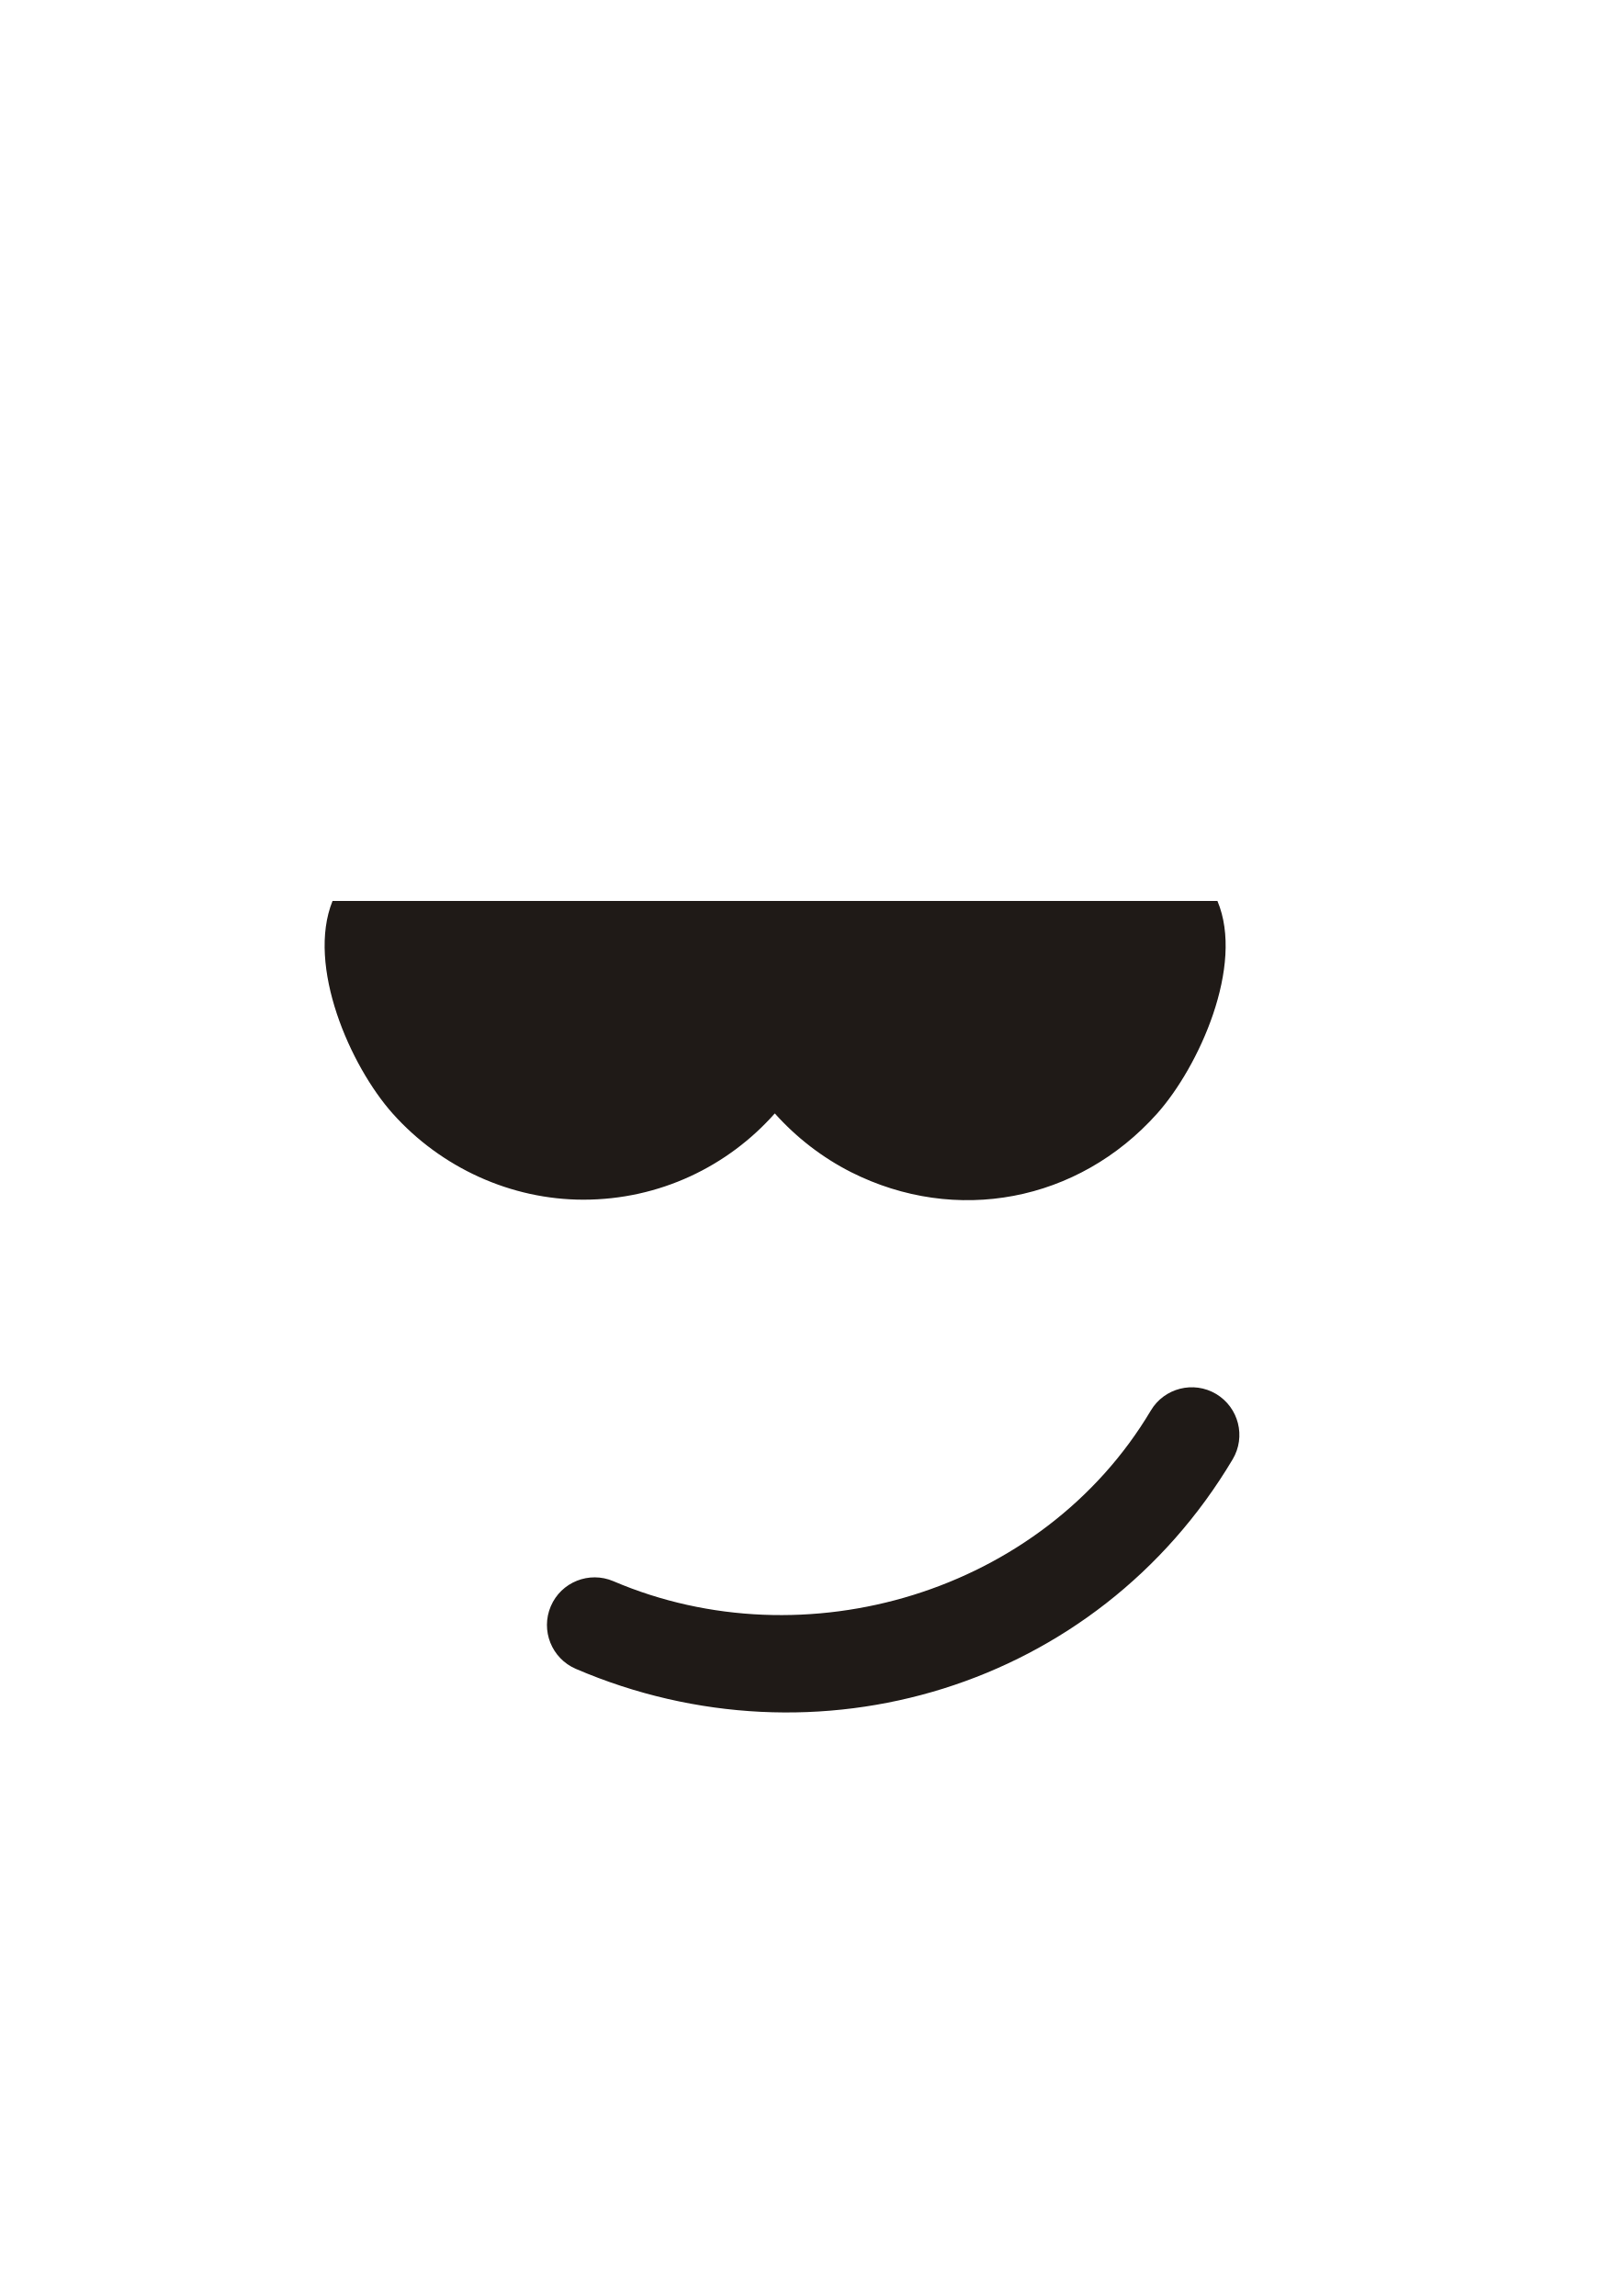
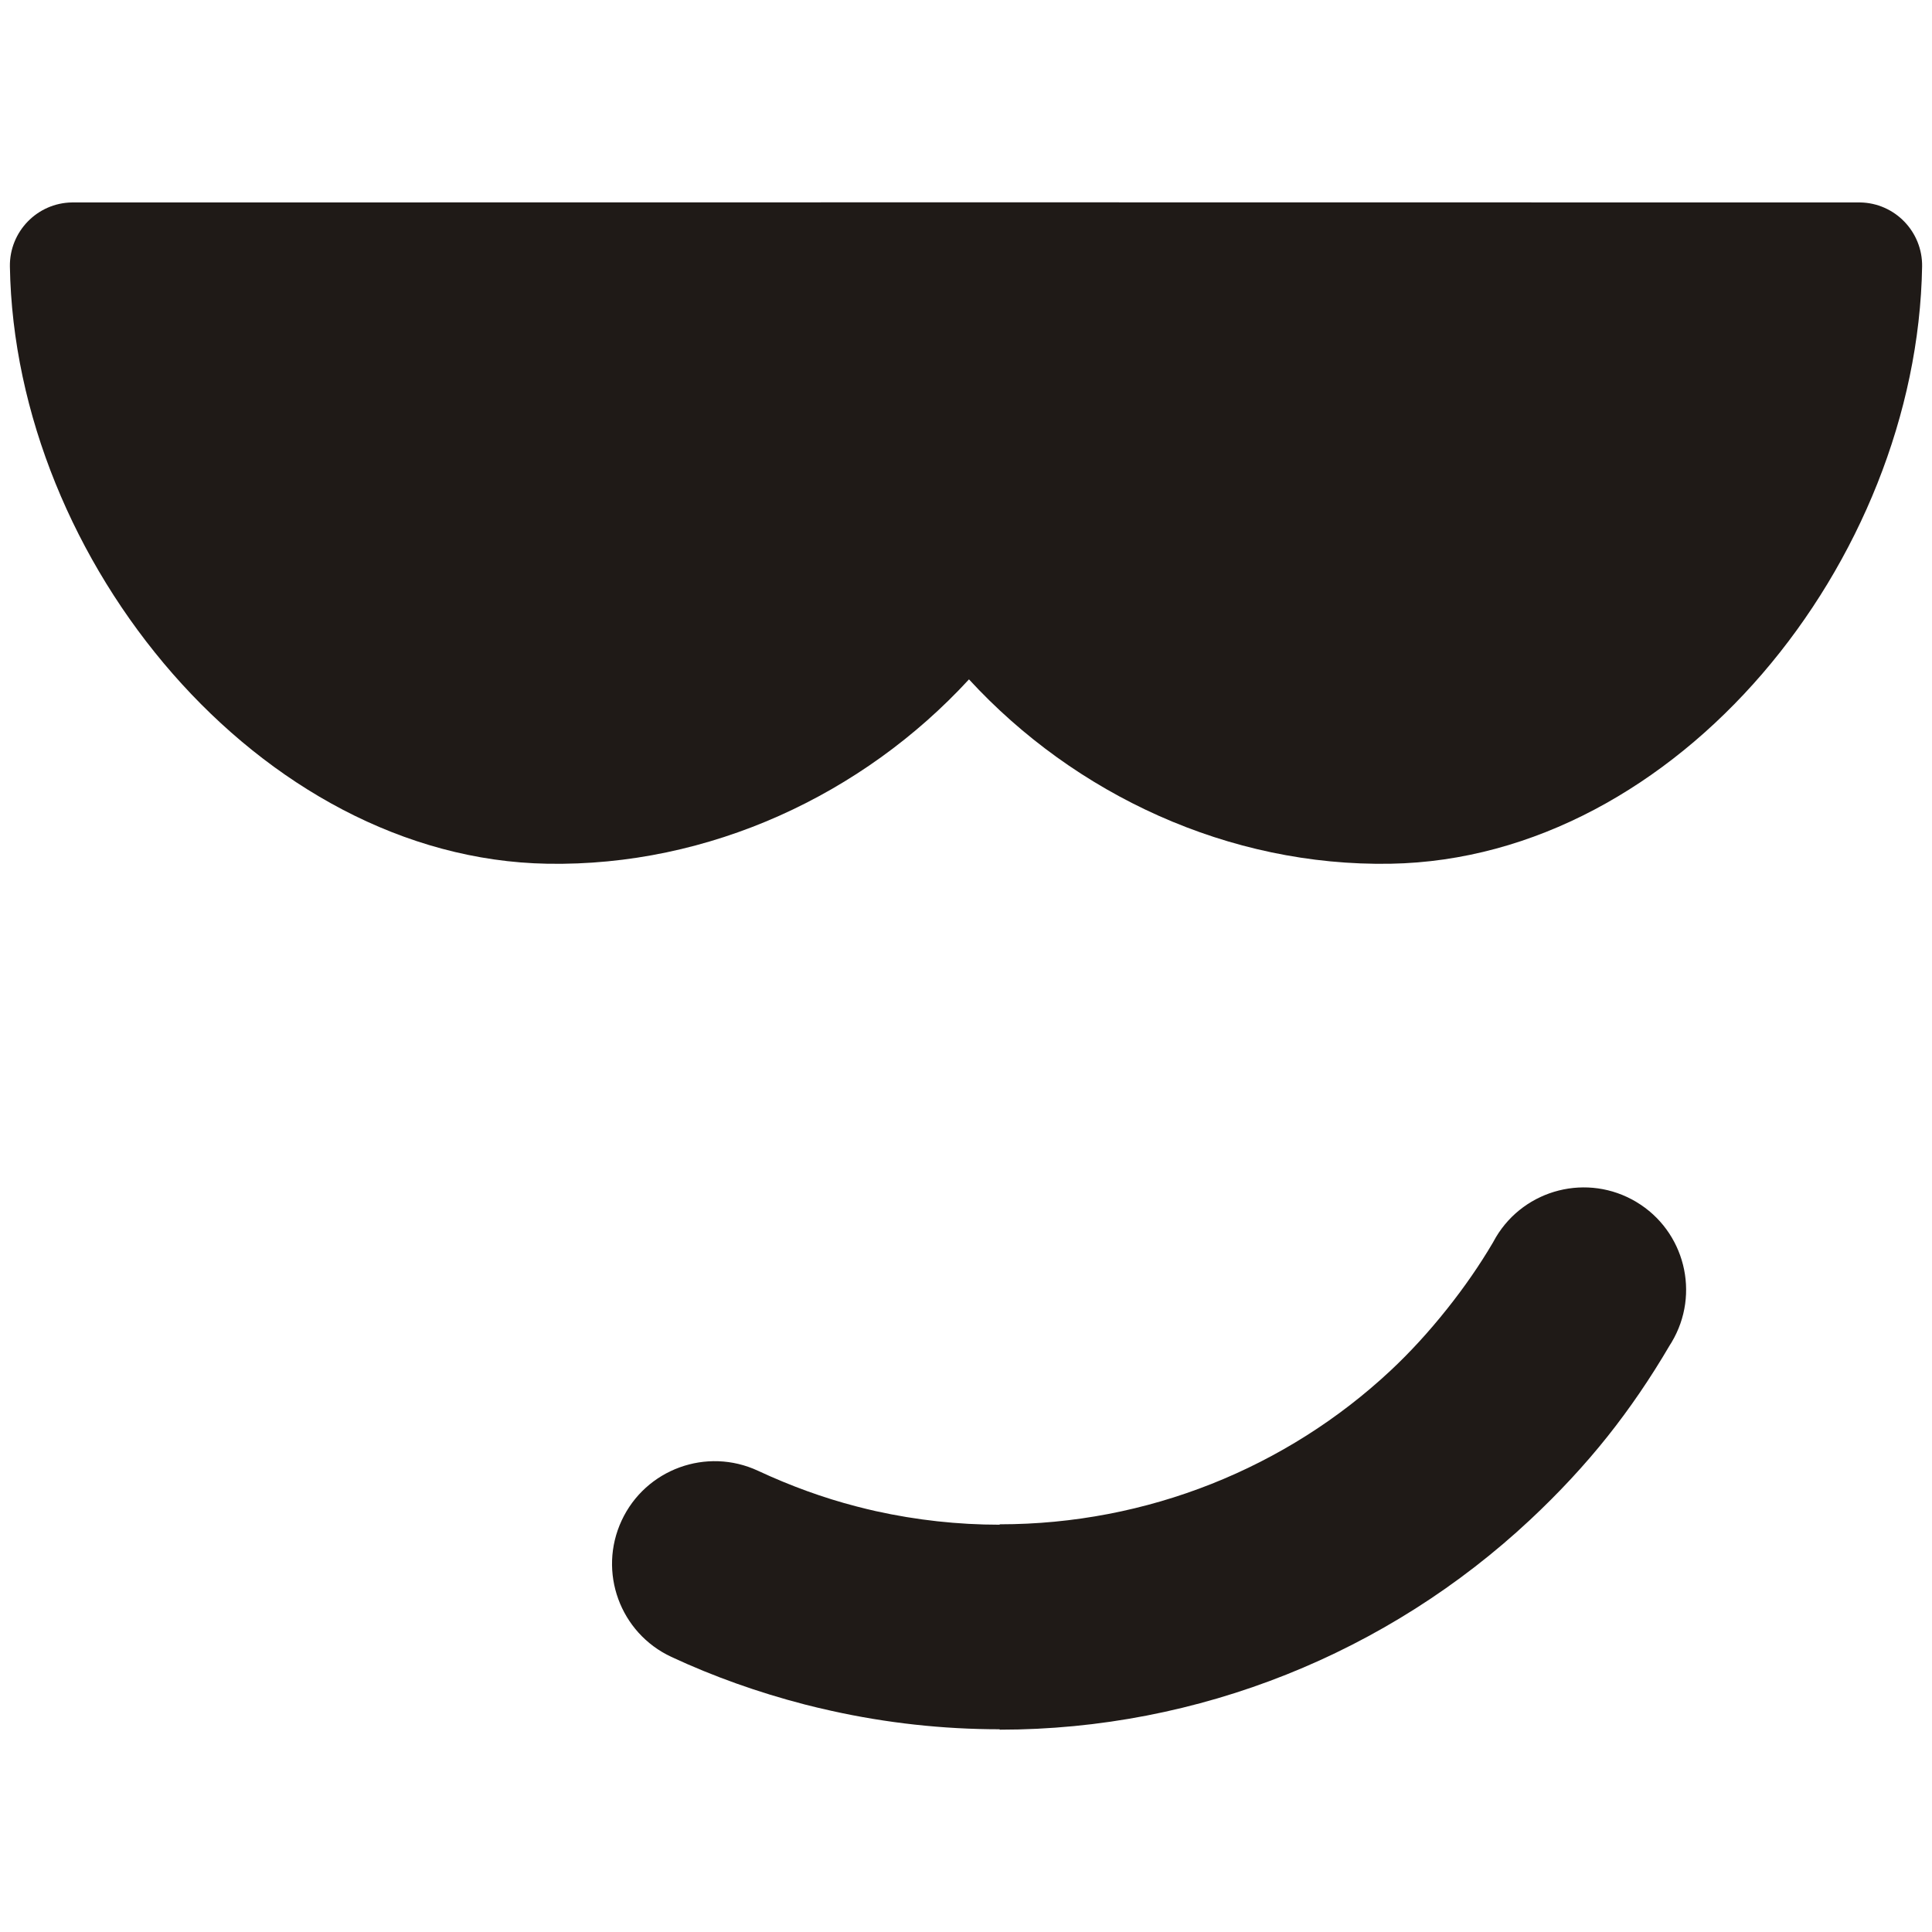
- <svg xmlns="http://www.w3.org/2000/svg" xml:space="preserve" width="297mm" height="420mm" style="shape-rendering:geometricPrecision; text-rendering:geometricPrecision; image-rendering:optimizeQuality; fill-rule:evenodd; clip-rule:evenodd" viewBox="0 0 297 420">
+ <svg xmlns="http://www.w3.org/2000/svg" xml:space="preserve" width="1000px" height="1000px" style="shape-rendering:geometricPrecision; text-rendering:geometricPrecision; image-rendering:optimizeQuality; fill-rule:evenodd; clip-rule:evenodd" viewBox="0 0 1000 1000">
  <defs>
    <style type="text/css">
   
    .fil0 {fill:#1F1A17;fill-rule:nonzero}
   
  </style>
  </defs>
  <g id="Слой_x0020_1">
-     <path class="fil0" d="M211.613 203.725c-14.45,16.17 -36.815,20.325 -55.935,10.705 -5.305,-2.685 -10.035,-6.36 -13.97,-10.755 -8.57,9.685 -21.085,15.78 -35.01,15.78 -13.25,0 -26.01,-5.85 -34.855,-15.73 -7.815,-8.765 -15.815,-27.05 -11.025,-38.915l161.845 0c4.99,11.83 -3.395,30.345 -11.05,38.915zm-99.423 85.518c-4.425,-1.89 -9.56,0.15 -11.45,4.58 -1.895,4.43 0.155,9.555 4.585,11.46 43.955,18.87 95.23,3.515 120.125,-38.335 2.465,-4.145 1.105,-9.48 -3.025,-11.955 -4.13,-2.455 -9.49,-1.1 -11.945,3.035 -19.85,33.35 -63.255,46.2 -98.29,31.215z" />
+     <g id="_45598432">
+       <path id="_44978016" class="fil0" d="M5.121 137.932c-0.262,-18.015 14.118,-32.889 32.134,-33.148 308.496,-0.08 616.991,-0.08 925.487,-0.002 18.018,0.262 32.4,15.133 32.138,33.15 -2.528,152.525 -126.313,306.515 -275.111,309.137 -83.79,1.487 -163.377,-35.805 -218.227,-95.428 -54.847,59.623 -134.431,96.912 -218.219,95.428 -148.797,-2.624 -275.675,-156.613 -278.202,-309.137z" />
+       <path id="_85891944" class="fil0" d="M774.278 640.388c15.02,-25.11 47.555,-33.291 72.665,-18.27 25.11,15.02 33.291,47.555 18.27,72.665l-0.007 0.012c-0.318,0.531 -0.647,1.05 -0.98,1.565 -9.97,17.03 -20.717,32.75 -32.128,47.094 -11.843,14.884 -25.254,29.305 -40.077,43.166 -73.612,68.826 -171.39,108.657 -274.569,108.657l-0.032 0 0 -0.208c-29.347,-0.002 -58.506,-3.216 -86.955,-9.521 -5.237,-1.16 -9.873,-2.263 -13.899,-3.306 -24.191,-6.267 -47.317,-14.503 -69.06,-24.632 -26.601,-12.383 -38.127,-43.988 -25.744,-70.589 12.383,-26.601 43.988,-38.127 70.589,-25.744 16.917,7.881 33.92,14.033 50.791,18.403 3.959,1.025 7.35,1.852 10.162,2.474 21.009,4.656 42.511,7.03 64.117,7.031l0 -0.208 0.032 0c76.358,0 148.4,-29.177 202.318,-79.59 9.973,-9.325 19.765,-19.991 29.282,-31.955 8.92,-11.212 16.848,-22.667 23.682,-34.283 0.482,-0.926 0.993,-1.843 1.537,-2.75l0.007 -0.012z" />
+     </g>
  </g>
</svg>
